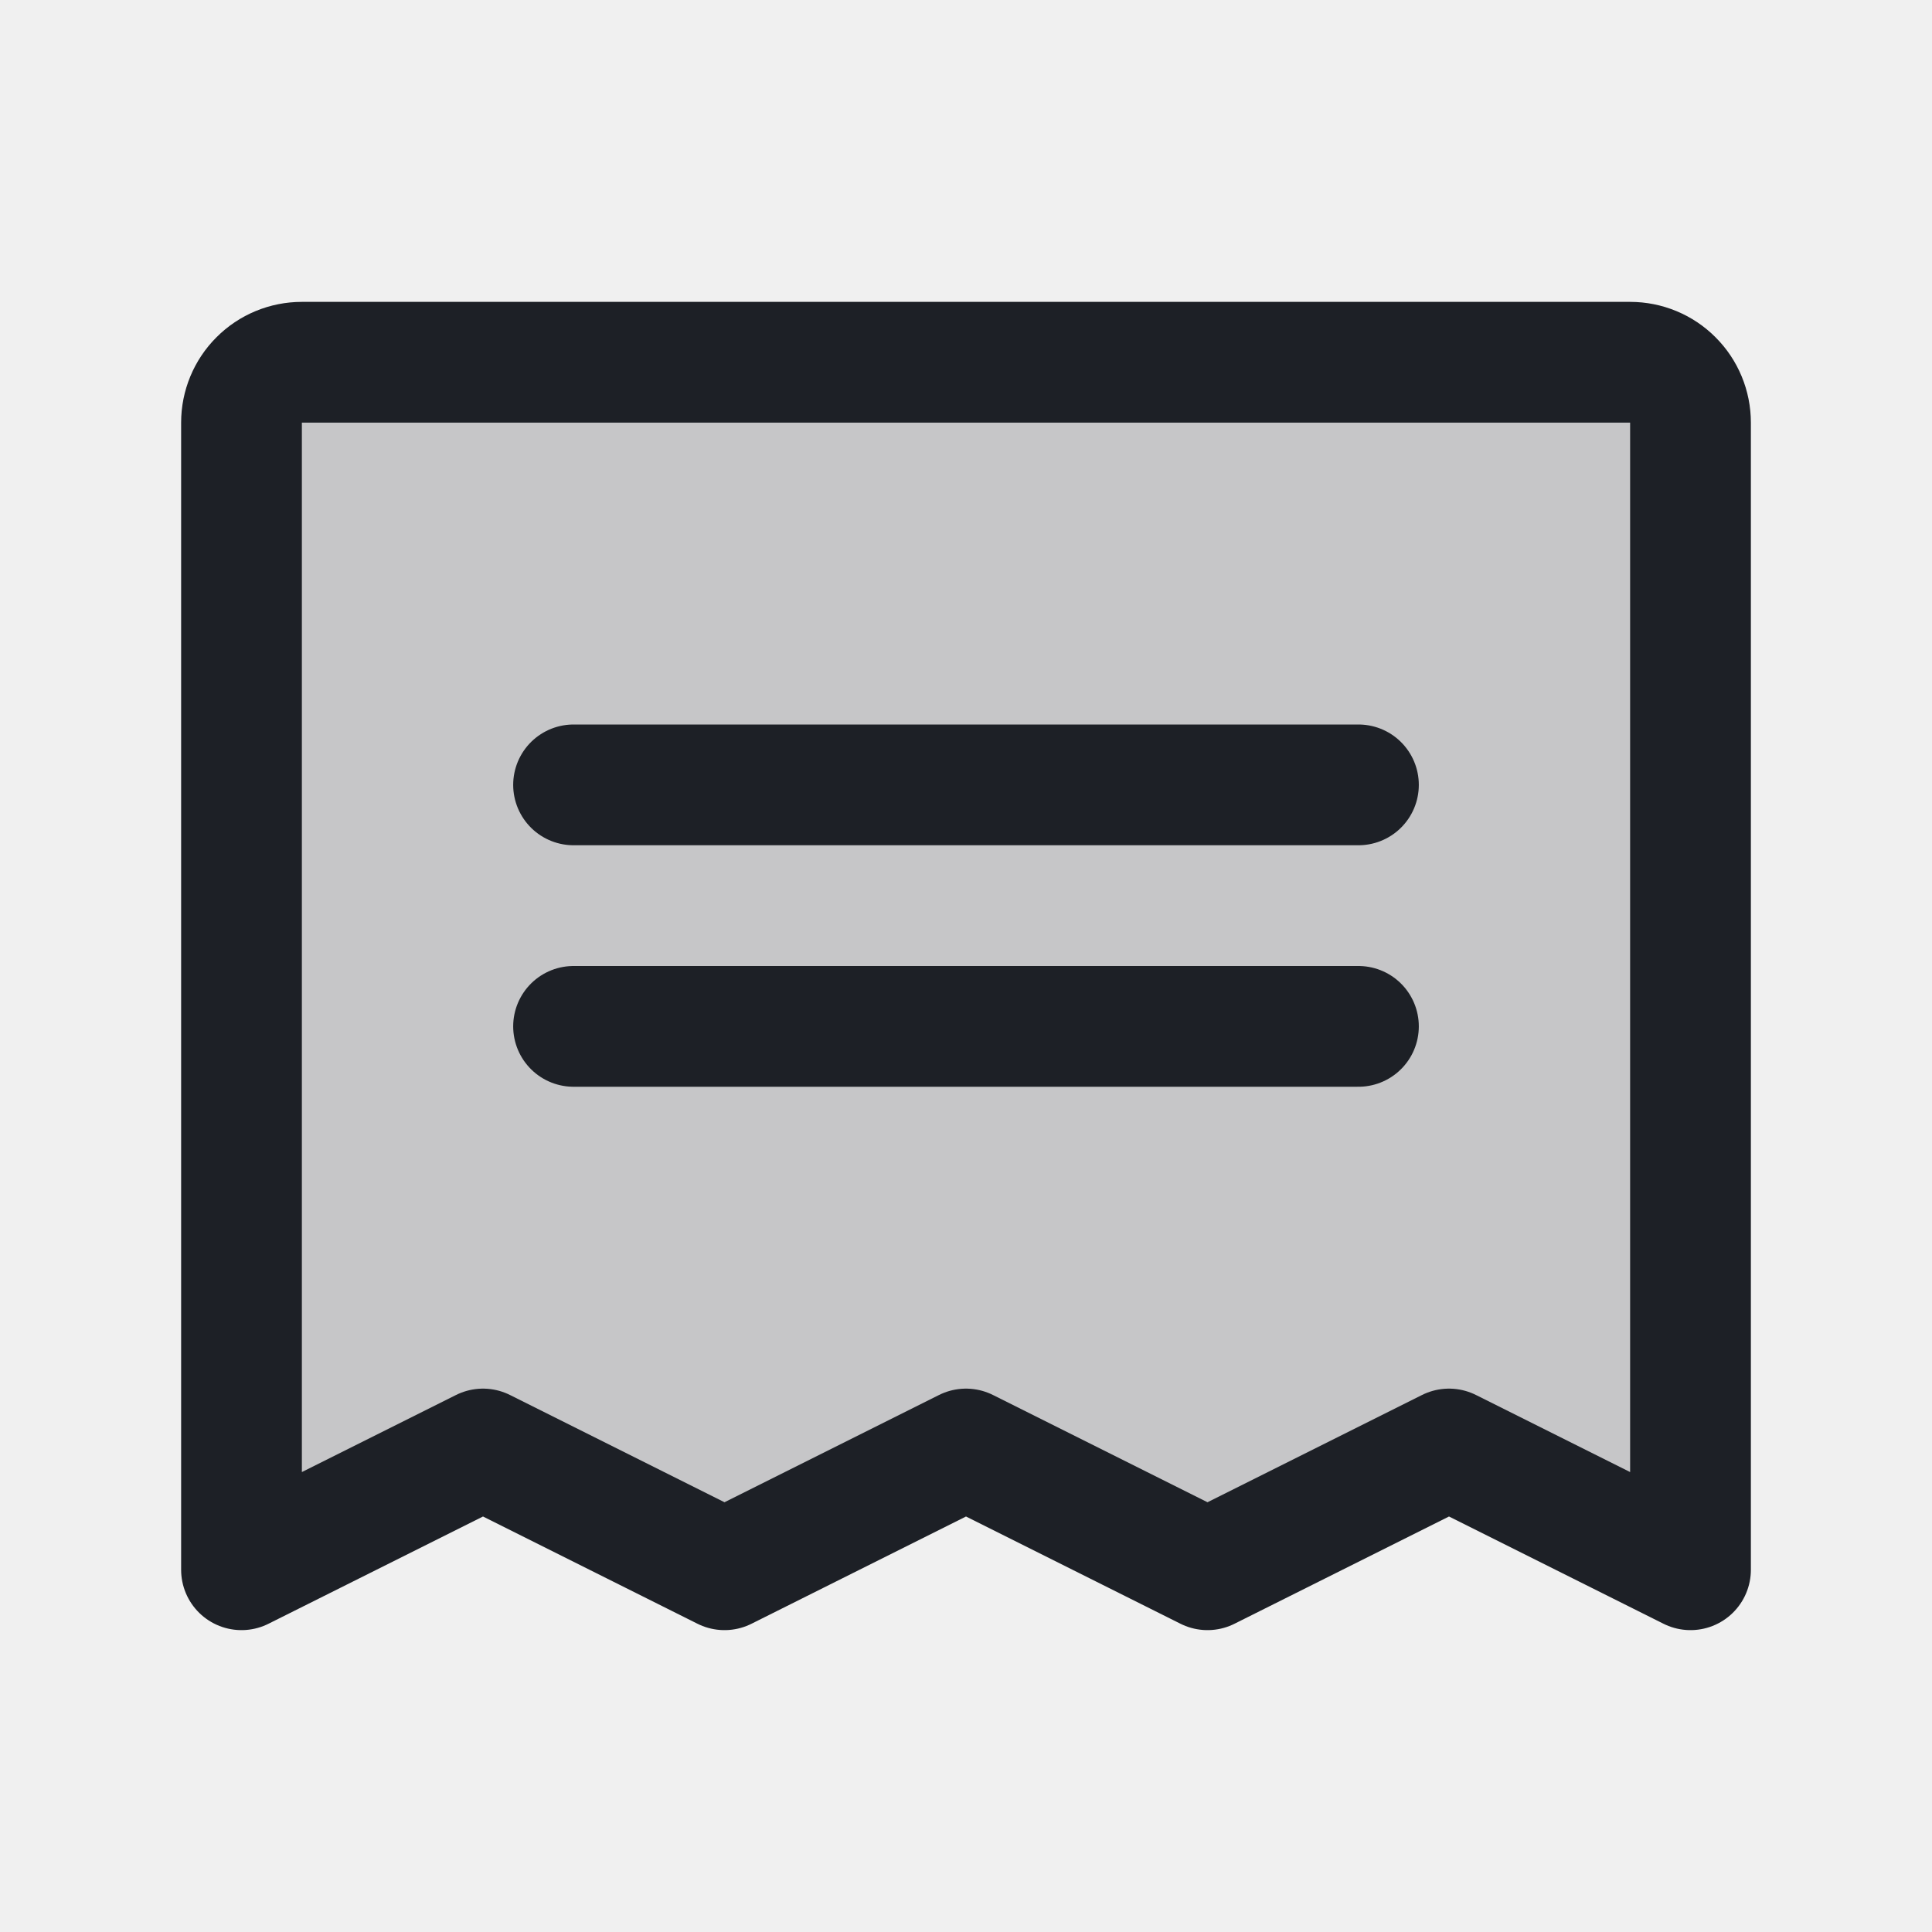
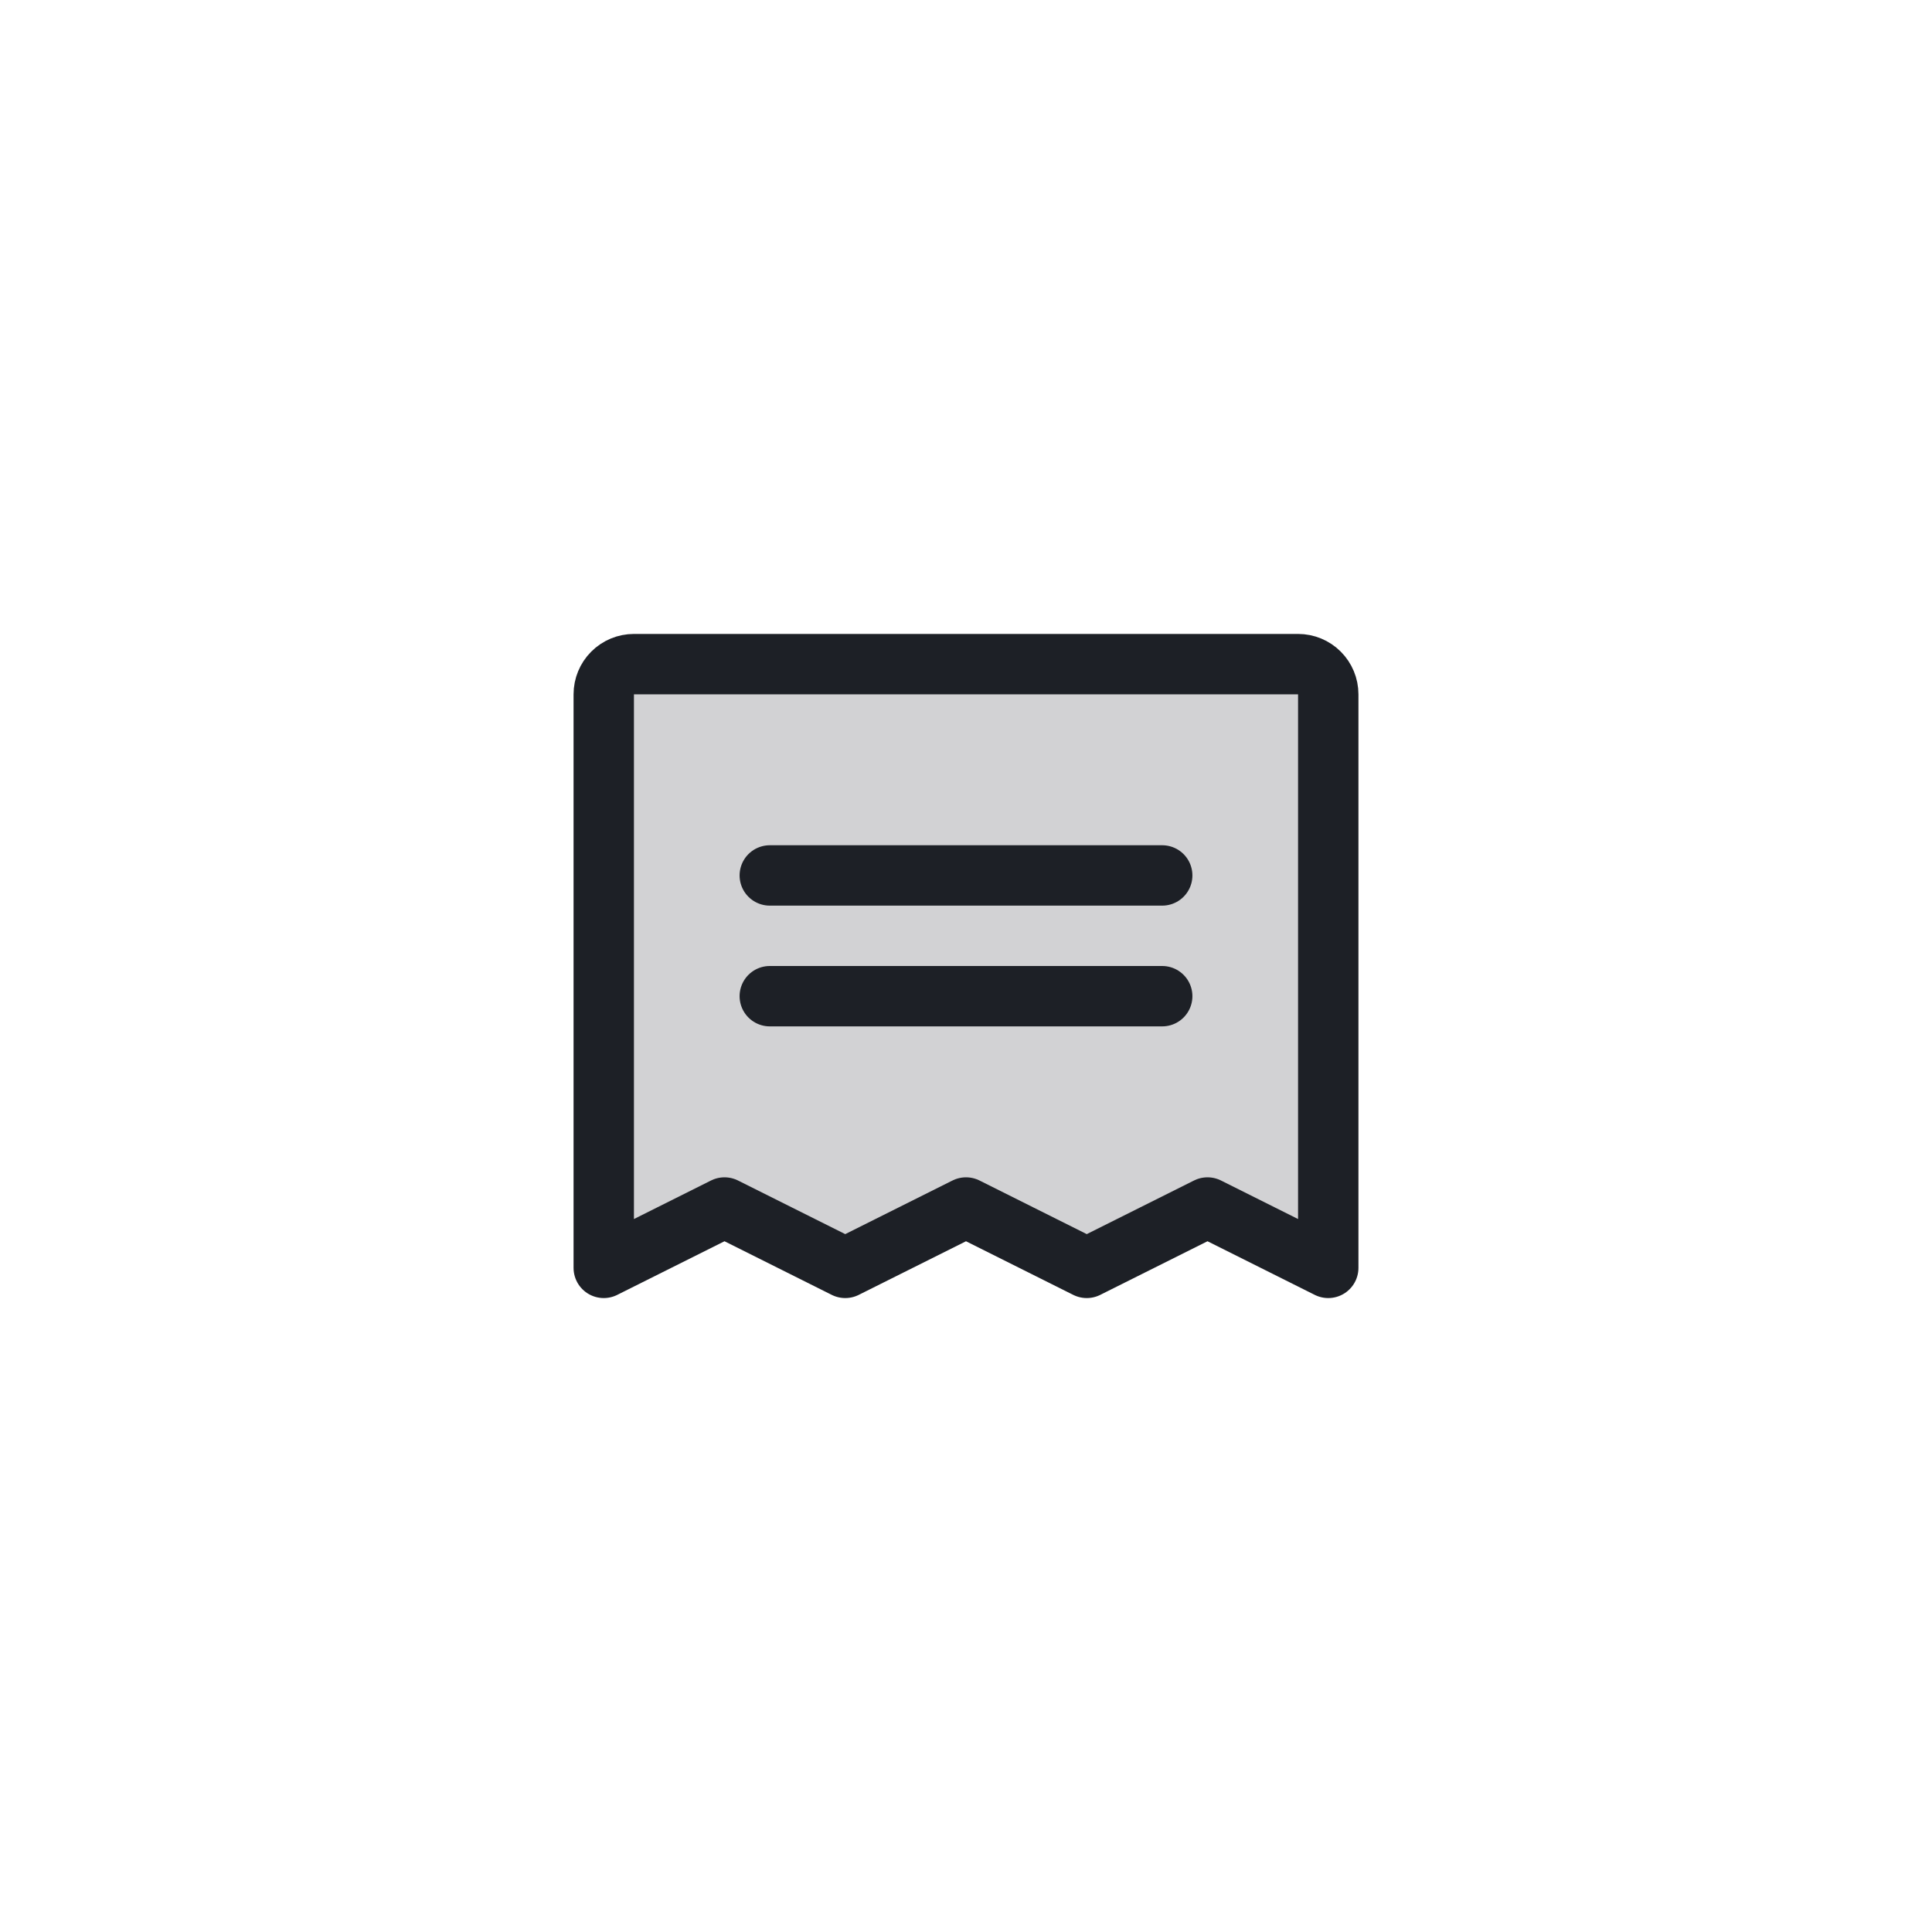
- <svg xmlns="http://www.w3.org/2000/svg" width="32" height="32" viewBox="0 0 32 32" fill="none">
-   <path opacity="0.2" d="M4 26V7C4 6.735 4.105 6.48 4.293 6.293C4.48 6.105 4.735 6 5 6H27C27.265 6 27.52 6.105 27.707 6.293C27.895 6.48 28 6.735 28 7V26L24 24L20 26L16 24L12 26L8 24L4 26Z" fill="#1D2026" />
-   <path d="M9.5 13H22.5" stroke="#1D2026" stroke-width="2" stroke-linecap="round" stroke-linejoin="round" />
-   <path d="M9.5 17H22.5" stroke="#1D2026" stroke-width="2" stroke-linecap="round" stroke-linejoin="round" />
-   <path d="M4 26V7C4 6.735 4.105 6.48 4.293 6.293C4.48 6.105 4.735 6 5 6H27C27.265 6 27.52 6.105 27.707 6.293C27.895 6.48 28 6.735 28 7V26L24 24L20 26L16 24L12 26L8 24L4 26Z" stroke="#1D2026" stroke-width="2" stroke-linecap="round" stroke-linejoin="round" />
+ <svg xmlns="http://www.w3.org/2000/svg" width="64" height="64" viewBox="0 0 64 64" fill="none">
+   <rect width="64" height="64" fill="white" />
+   <path opacity="0.2" d="M20 42V23C20 22.735 20.105 22.48 20.293 22.293C20.48 22.105 20.735 22 21 22H43C43.265 22 43.52 22.105 43.707 22.293C43.895 22.48 44 22.735 44 23V42L40 40L36 42L32 40L28 42L24 40L20 42Z" fill="#1D2026" />
+   <path d="M25.5 29H38.5" stroke="#1D2026" stroke-width="2" stroke-linecap="round" stroke-linejoin="round" />
+   <path d="M25.5 33H38.5" stroke="#1D2026" stroke-width="2" stroke-linecap="round" stroke-linejoin="round" />
+   <path d="M20 42V23C20 22.735 20.105 22.48 20.293 22.293C20.48 22.105 20.735 22 21 22H43C43.265 22 43.52 22.105 43.707 22.293C43.895 22.48 44 22.735 44 23V42L40 40L36 42L32 40L28 42L24 40L20 42Z" stroke="#1D2026" stroke-width="2" stroke-linecap="round" stroke-linejoin="round" />
</svg>
